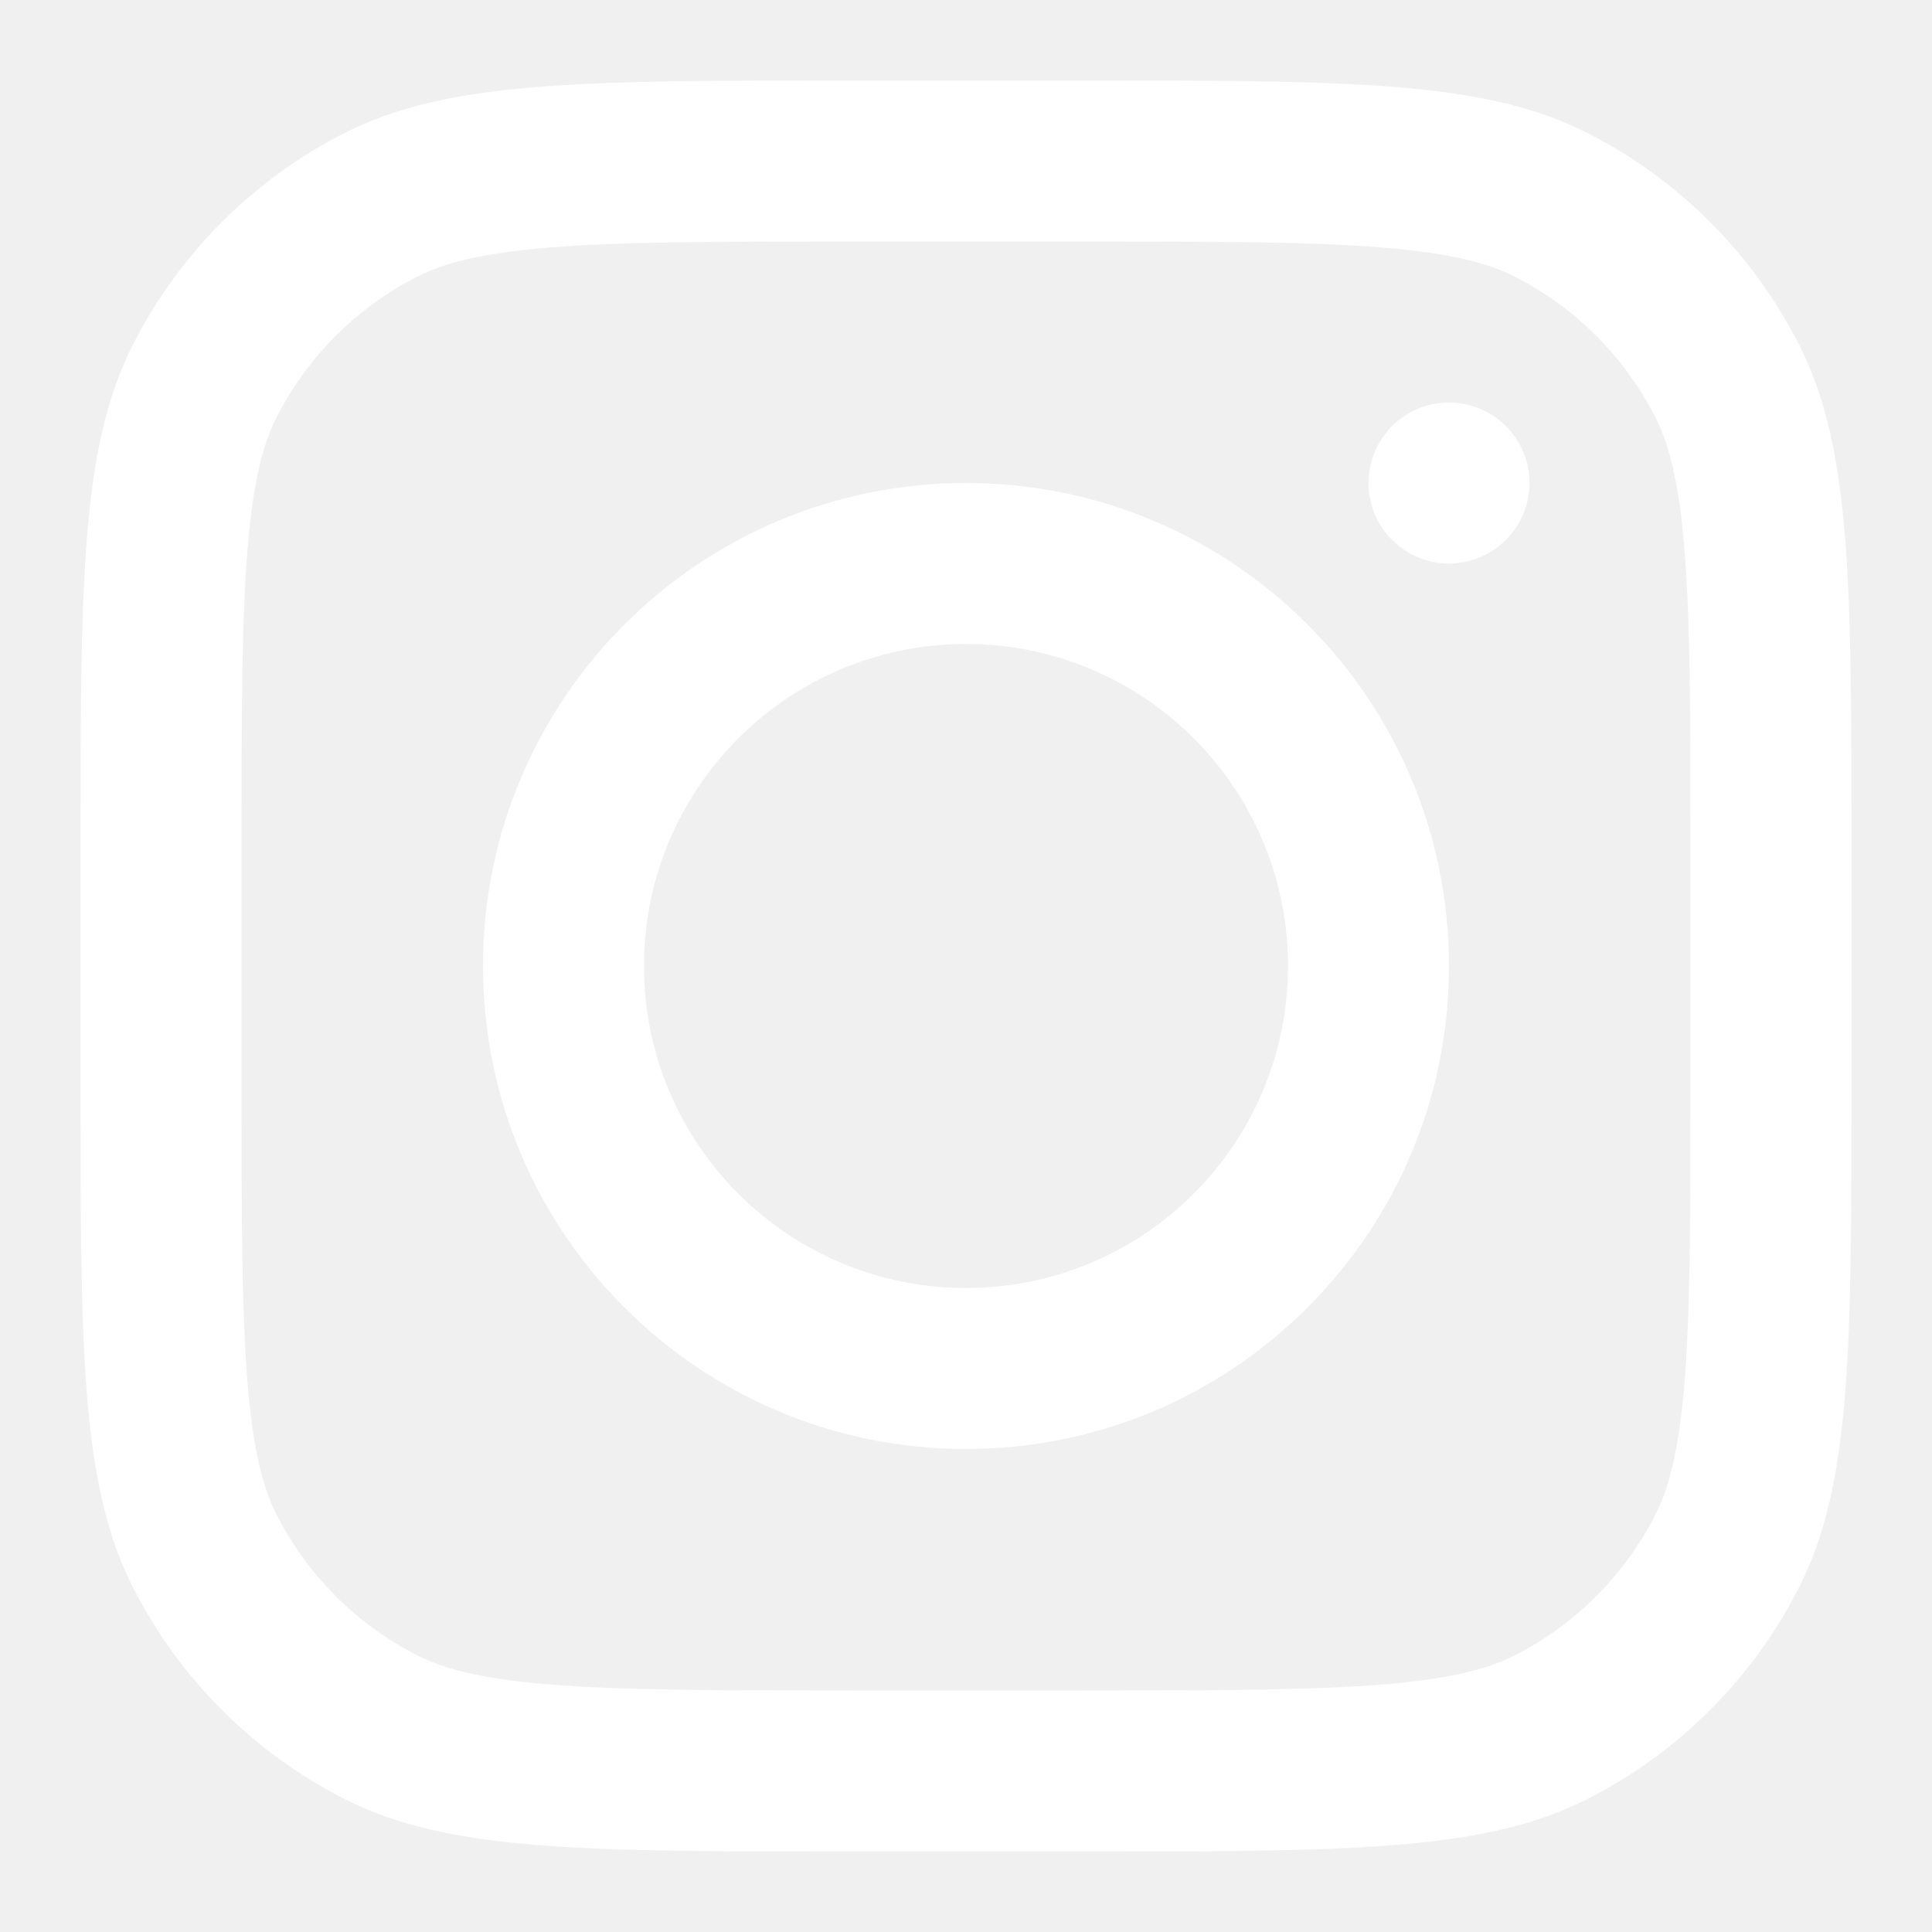
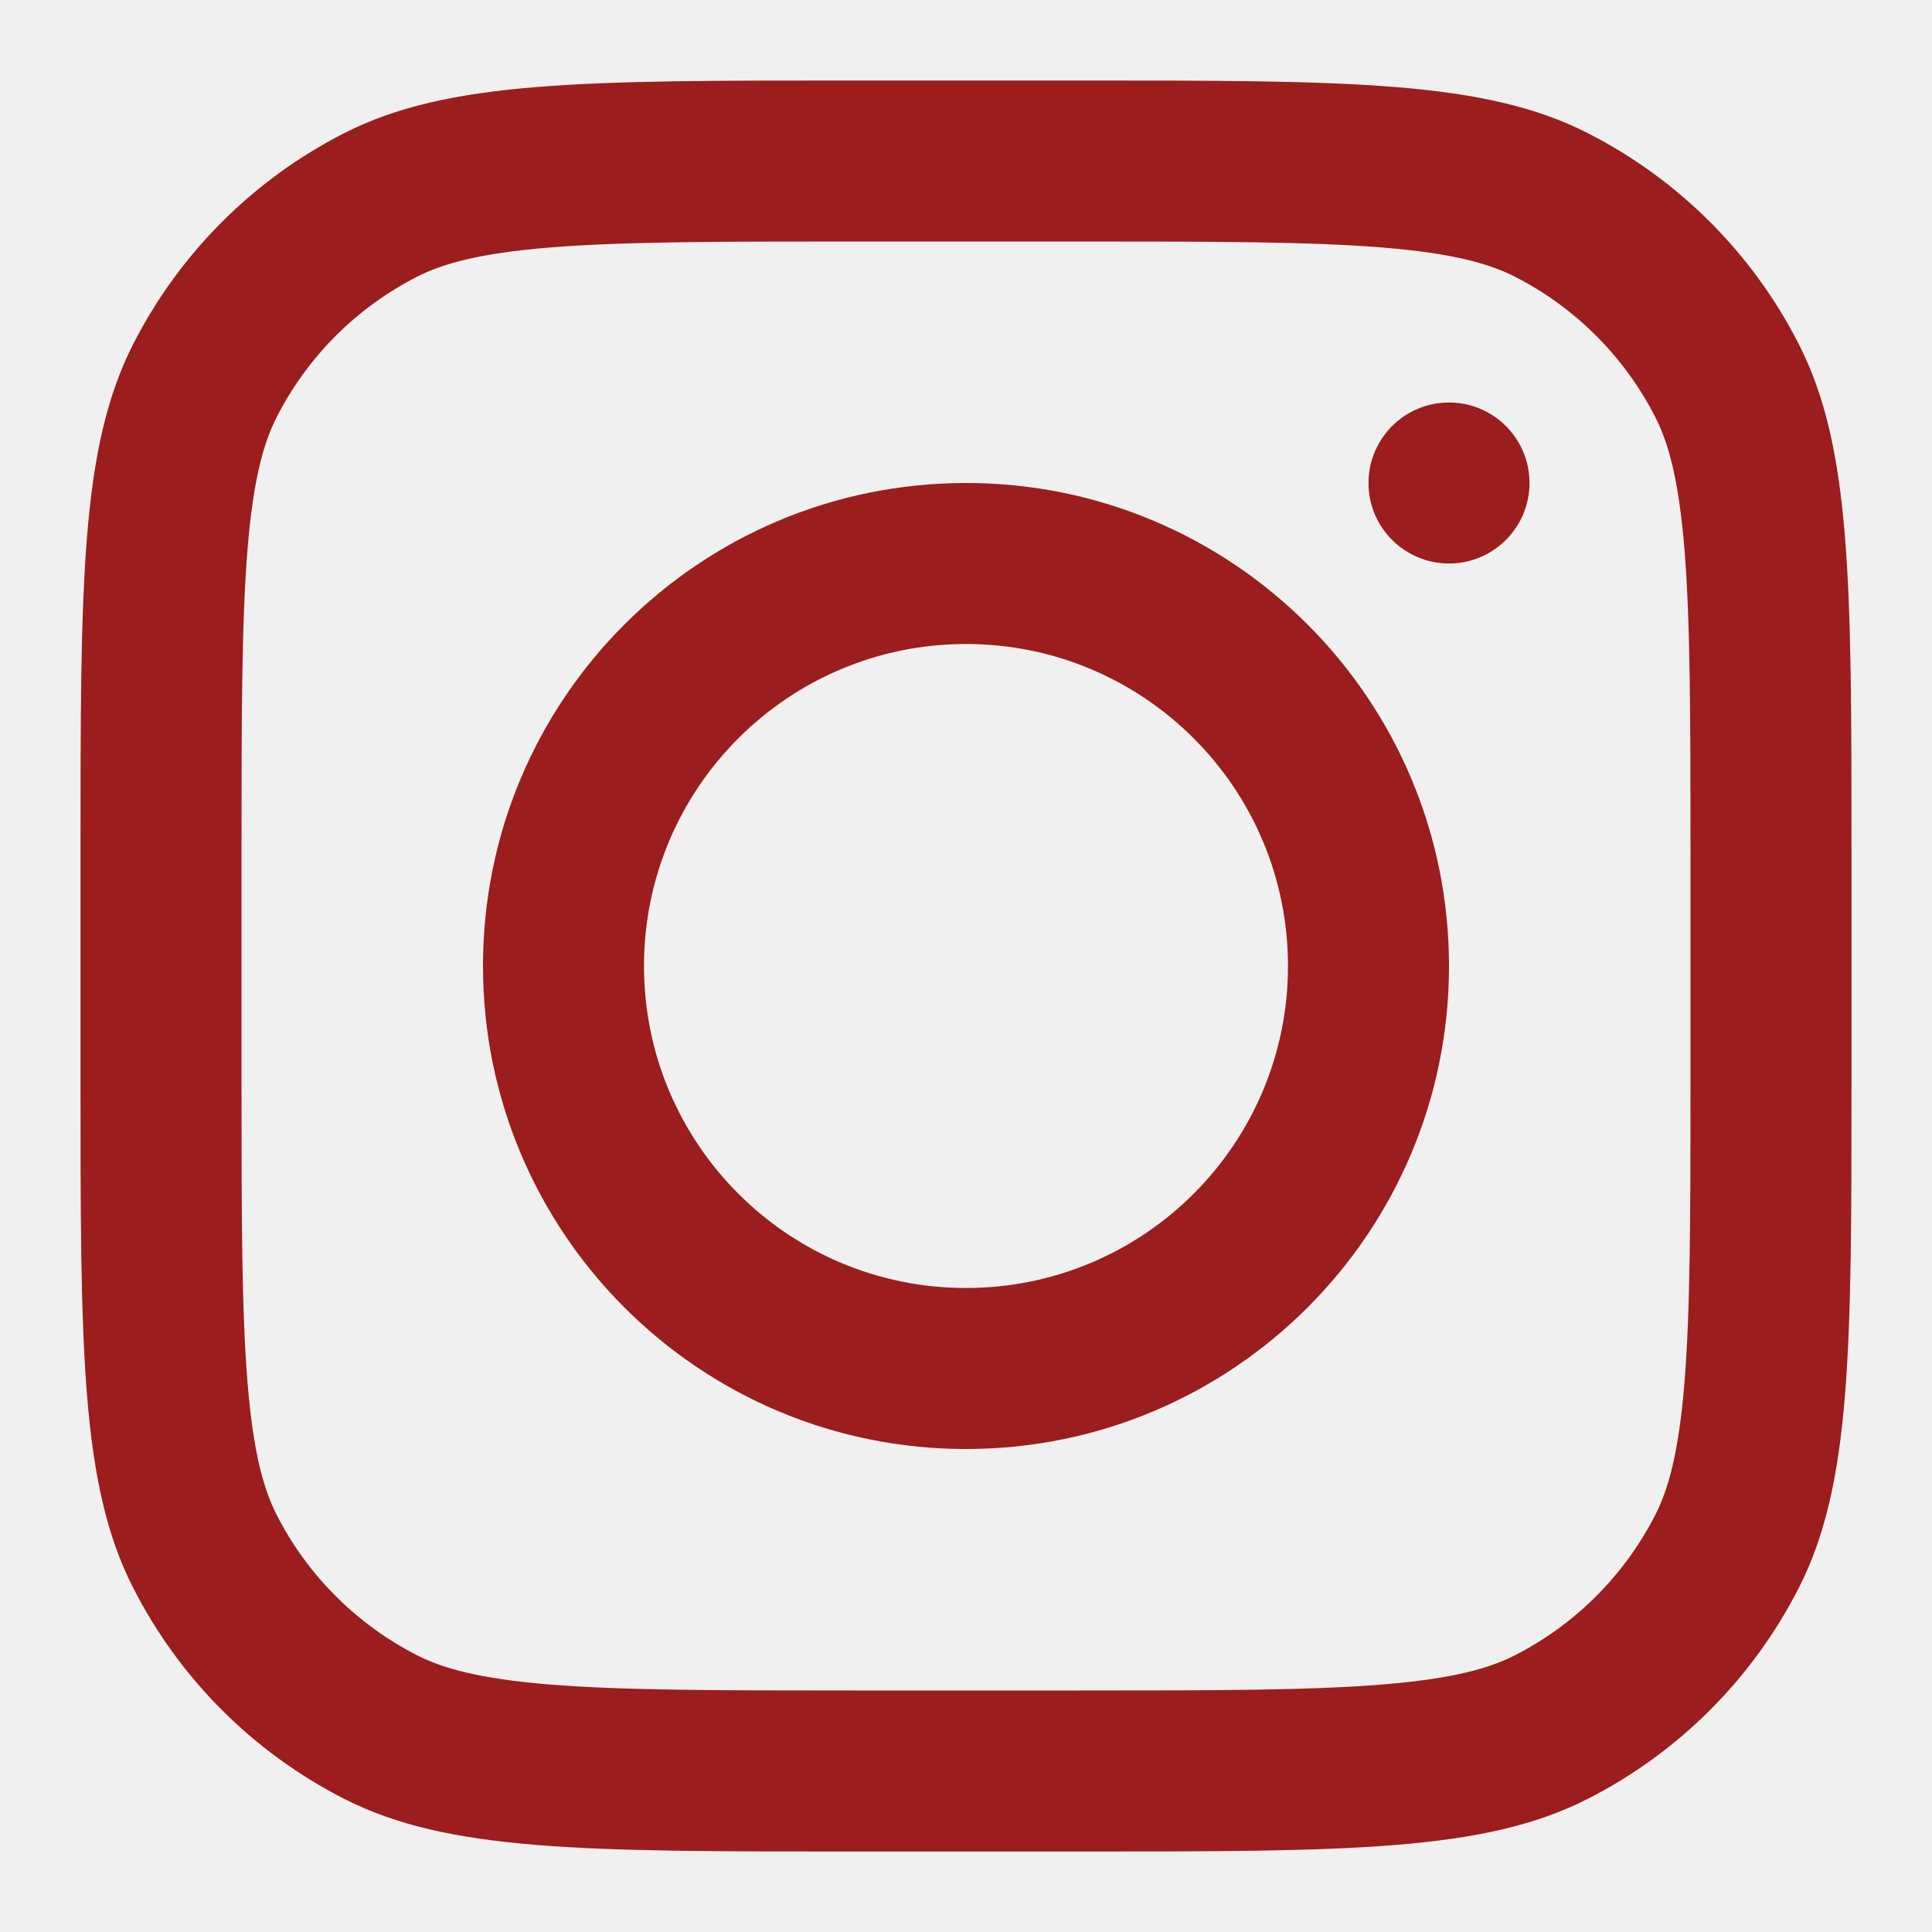
- <svg xmlns="http://www.w3.org/2000/svg" width="800px" height="800px" viewBox="0 0 24 24" fill="#fff">
-   <path fill-rule="evenodd" clip-rule="evenodd" d="M12 18C15.314 18 18 15.314 18 12C18 8.686 15.314 6 12 6C8.686 6 6 8.686 6 12C6 15.314 8.686 18 12 18ZM12 16C14.209 16 16 14.209 16 12C16 9.791 14.209 8 12 8C9.791 8 8 9.791 8 12C8 14.209 9.791 16 12 16Z" fill="#fff" />
-   <path d="M18 5C17.448 5 17 5.448 17 6C17 6.552 17.448 7 18 7C18.552 7 19 6.552 19 6C19 5.448 18.552 5 18 5Z" fill="#fff" />
-   <path fill-rule="evenodd" clip-rule="evenodd" d="M1.654 4.276C1 5.56 1 7.24 1 10.6V13.4C1 16.76 1 18.441 1.654 19.724C2.229 20.853 3.147 21.771 4.276 22.346C5.56 23 7.24 23 10.6 23H13.4C16.76 23 18.441 23 19.724 22.346C20.853 21.771 21.771 20.853 22.346 19.724C23 18.441 23 16.76 23 13.4V10.6C23 7.24 23 5.56 22.346 4.276C21.771 3.147 20.853 2.229 19.724 1.654C18.441 1 16.76 1 13.4 1H10.6C7.24 1 5.56 1 4.276 1.654C3.147 2.229 2.229 3.147 1.654 4.276ZM13.4 3H10.6C8.887 3 7.722 3.002 6.822 3.075C5.945 3.147 5.497 3.277 5.184 3.436C4.431 3.819 3.819 4.431 3.436 5.184C3.277 5.497 3.147 5.945 3.075 6.822C3.002 7.722 3 8.887 3 10.6V13.4C3 15.113 3.002 16.278 3.075 17.178C3.147 18.055 3.277 18.503 3.436 18.816C3.819 19.569 4.431 20.18 5.184 20.564C5.497 20.723 5.945 20.853 6.822 20.925C7.722 20.998 8.887 21 10.6 21H13.4C15.113 21 16.278 20.998 17.178 20.925C18.055 20.853 18.503 20.723 18.816 20.564C19.569 20.18 20.18 19.569 20.564 18.816C20.723 18.503 20.853 18.055 20.925 17.178C20.998 16.278 21 15.113 21 13.4V10.6C21 8.887 20.998 7.722 20.925 6.822C20.853 5.945 20.723 5.497 20.564 5.184C20.18 4.431 19.569 3.819 18.816 3.436C18.503 3.277 18.055 3.147 17.178 3.075C16.278 3.002 15.113 3 13.4 3Z" fill="#fff" />
+ <svg xmlns="http://www.w3.org/2000/svg" width="800px" height="800px" viewBox="0 0 24 24" fill="#9b1d1d">
+   <path fill-rule="evenodd" clip-rule="evenodd" d="M12 18C15.314 18 18 15.314 18 12C18 8.686 15.314 6 12 6C8.686 6 6 8.686 6 12C6 15.314 8.686 18 12 18ZM12 16C14.209 16 16 14.209 16 12C16 9.791 14.209 8 12 8C9.791 8 8 9.791 8 12C8 14.209 9.791 16 12 16Z" fill="#9b1d1d" />
+   <path d="M18 5C17.448 5 17 5.448 17 6C17 6.552 17.448 7 18 7C18.552 7 19 6.552 19 6C19 5.448 18.552 5 18 5Z" fill="#9b1d1d" />
+   <path fill-rule="evenodd" clip-rule="evenodd" d="M1.654 4.276C1 5.56 1 7.24 1 10.6V13.4C1 16.76 1 18.441 1.654 19.724C2.229 20.853 3.147 21.771 4.276 22.346C5.56 23 7.24 23 10.6 23H13.4C16.76 23 18.441 23 19.724 22.346C20.853 21.771 21.771 20.853 22.346 19.724C23 18.441 23 16.76 23 13.4V10.6C23 7.24 23 5.56 22.346 4.276C21.771 3.147 20.853 2.229 19.724 1.654C18.441 1 16.76 1 13.4 1H10.6C7.24 1 5.56 1 4.276 1.654C3.147 2.229 2.229 3.147 1.654 4.276ZM13.4 3H10.6C8.887 3 7.722 3.002 6.822 3.075C5.945 3.147 5.497 3.277 5.184 3.436C4.431 3.819 3.819 4.431 3.436 5.184C3.277 5.497 3.147 5.945 3.075 6.822C3.002 7.722 3 8.887 3 10.6V13.4C3 15.113 3.002 16.278 3.075 17.178C3.147 18.055 3.277 18.503 3.436 18.816C3.819 19.569 4.431 20.18 5.184 20.564C5.497 20.723 5.945 20.853 6.822 20.925C7.722 20.998 8.887 21 10.6 21H13.4C15.113 21 16.278 20.998 17.178 20.925C18.055 20.853 18.503 20.723 18.816 20.564C19.569 20.18 20.18 19.569 20.564 18.816C20.723 18.503 20.853 18.055 20.925 17.178C20.998 16.278 21 15.113 21 13.4V10.6C21 8.887 20.998 7.722 20.925 6.822C20.853 5.945 20.723 5.497 20.564 5.184C20.18 4.431 19.569 3.819 18.816 3.436C18.503 3.277 18.055 3.147 17.178 3.075C16.278 3.002 15.113 3 13.4 3Z" fill="#9b1d1d" />
</svg>
